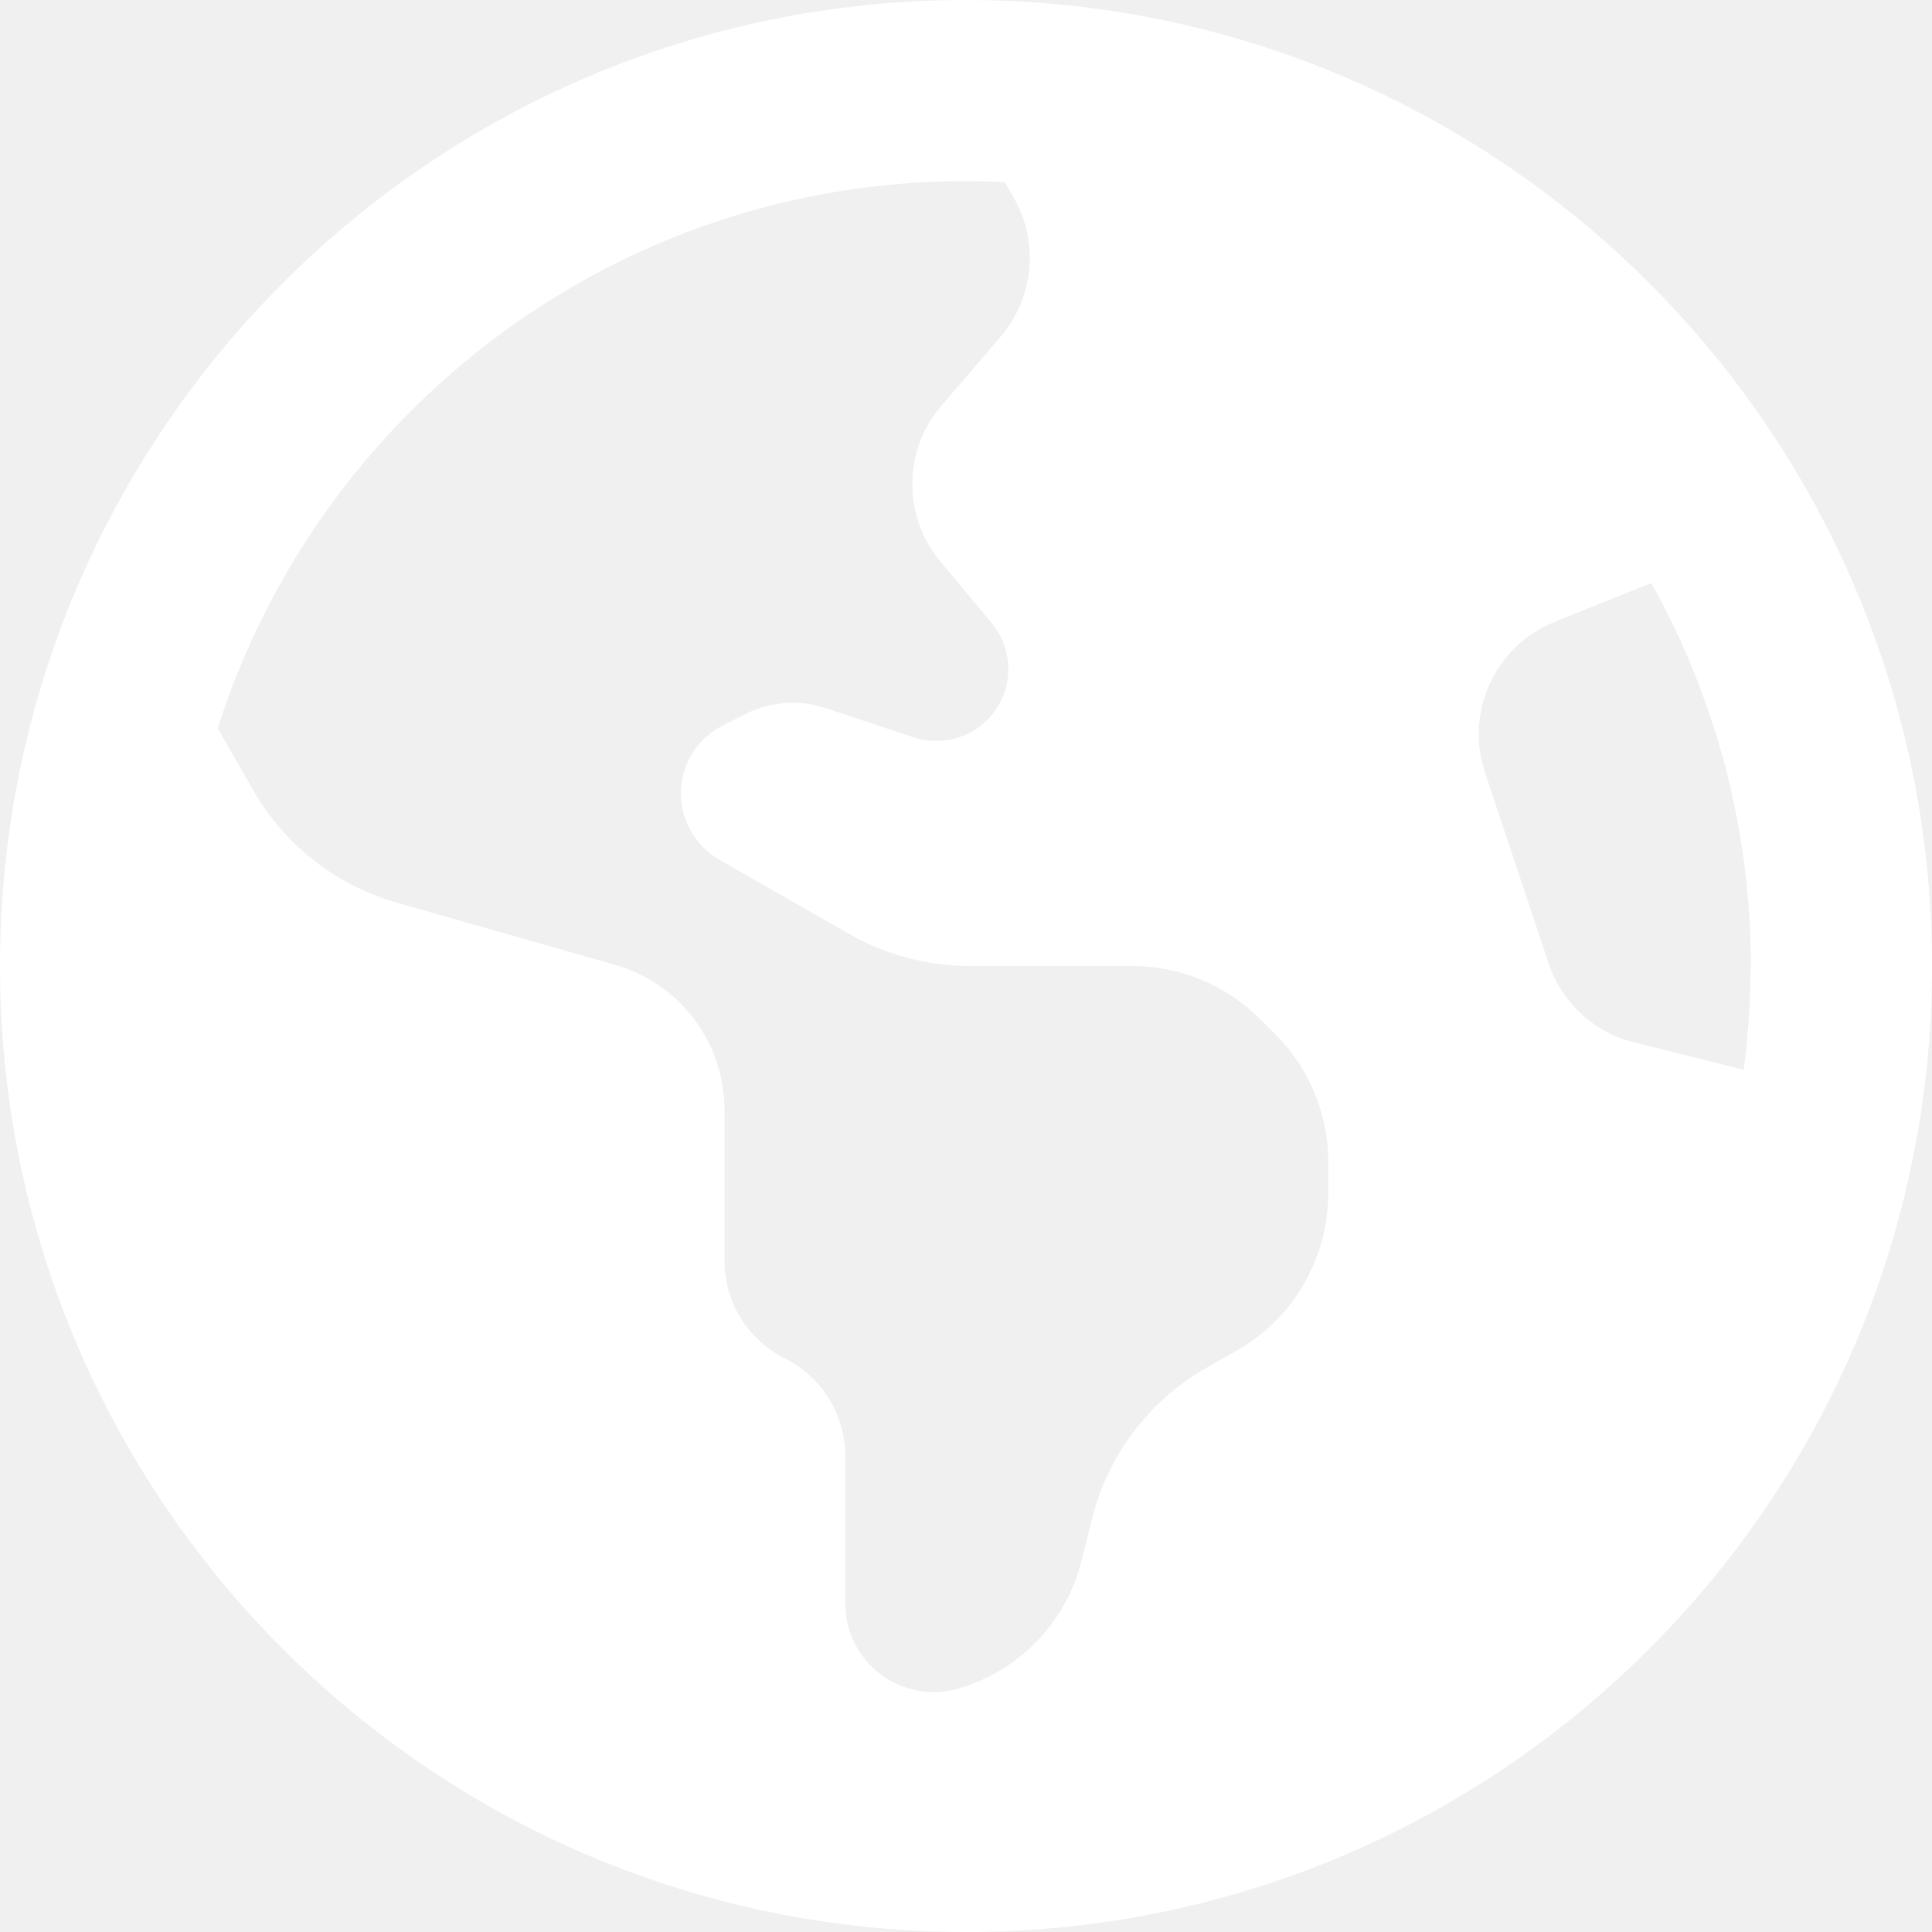
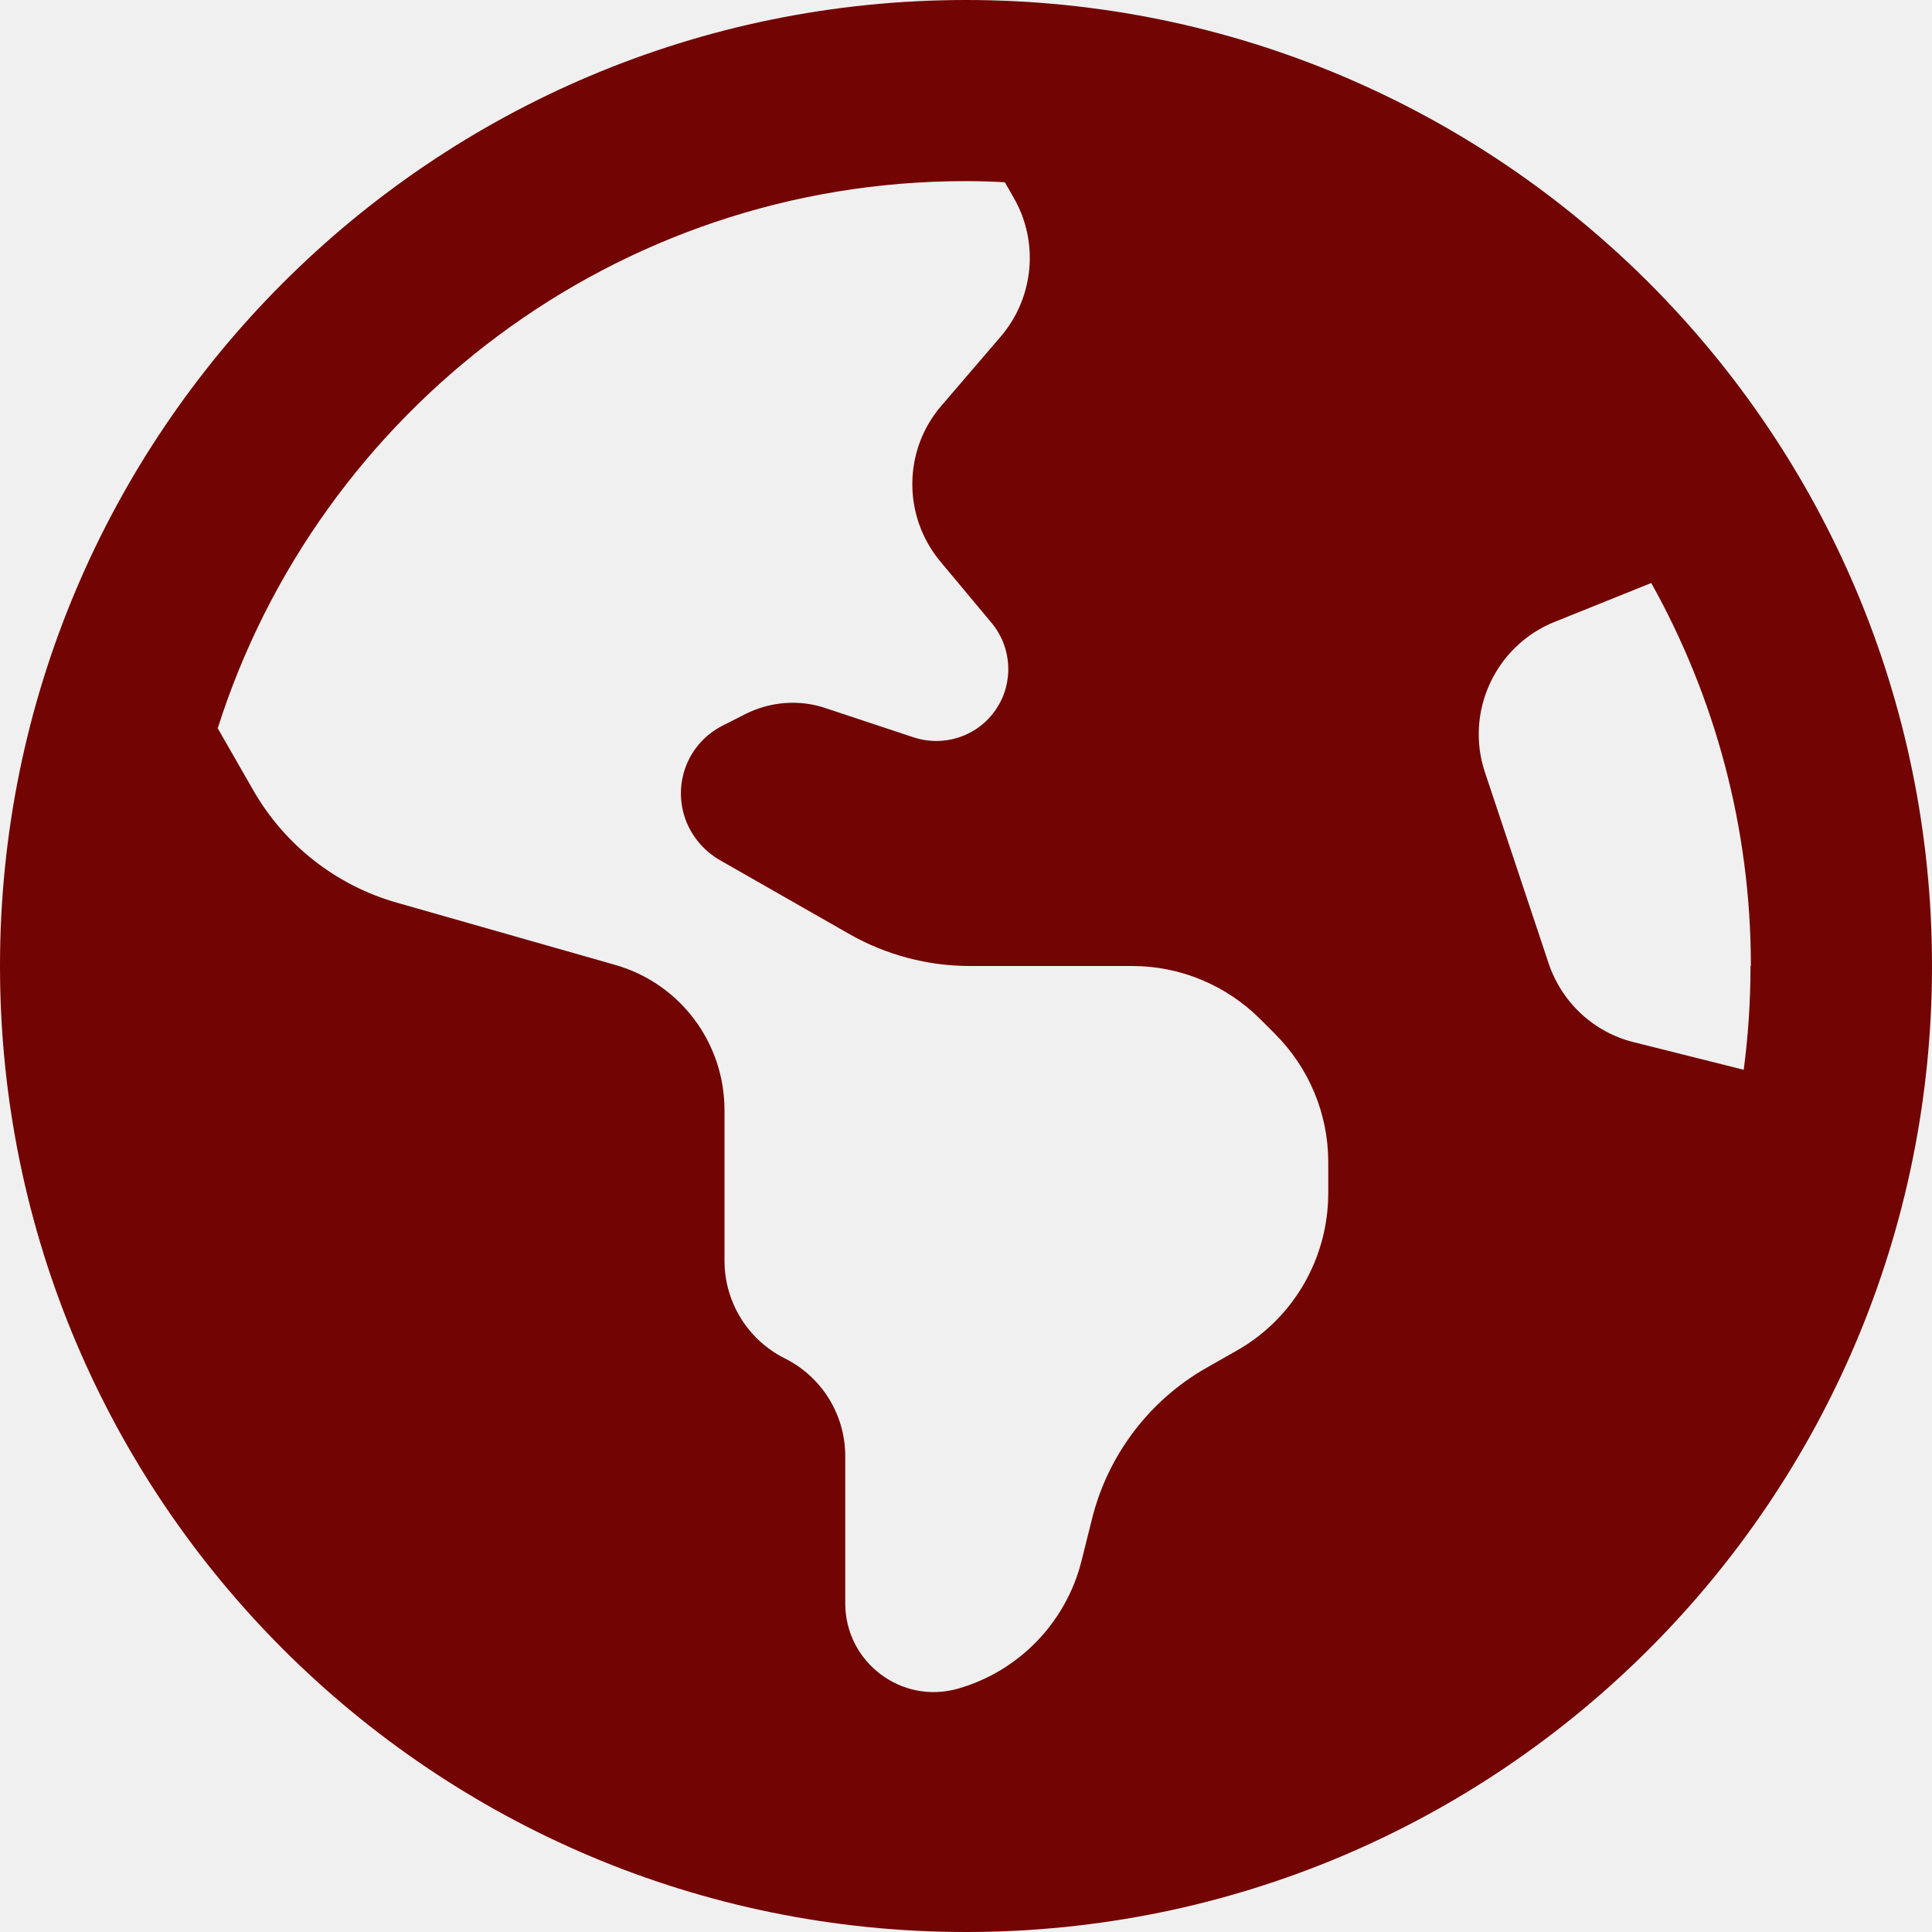
- <svg xmlns="http://www.w3.org/2000/svg" viewBox="0 0 512 512" fill="#fff">
+ <svg xmlns="http://www.w3.org/2000/svg" viewBox="0 0 512 512" fill="#730404">
  <path d="M57.7 193l9.4 16.4c8.3 14.5 21.9 25.2 38 29.8L163 255.7c17.2 4.9 29 20.6 29 38.5l0 39.9c0 11 6.2 21 16 25.9s16 14.9 16 25.9l0 39c0 15.6 14.9 26.9 29.9 22.6c16.1-4.6 28.6-17.5 32.7-33.8l2.8-11.2c4.2-16.9 15.2-31.4 30.3-40l8.1-4.6c15-8.5 24.2-24.5 24.2-41.7l0-8.3c0-12.7-5.1-24.9-14.1-33.9l-3.9-3.9c-9-9-21.2-14.1-33.9-14.1L257 256c-11.1 0-22.1-2.9-31.8-8.4l-34.5-19.7c-4.3-2.5-7.6-6.5-9.2-11.2c-3.2-9.6 1.1-20 10.2-24.5l5.9-3c6.6-3.3 14.3-3.9 21.3-1.5l23.2 7.7c8.2 2.7 17.2-.4 21.9-7.5c4.7-7 4.2-16.3-1.2-22.8l-13.6-16.3c-10-12-9.9-29.5 .3-41.3l15.7-18.3c8.8-10.3 10.2-25 3.5-36.7l-2.4-4.2c-3.5-.2-6.9-.3-10.4-.3C163.1 48 84.4 108.9 57.7 193zM464 256c0-36.8-9.6-71.4-26.4-101.5L412 164.8c-15.7 6.3-23.8 23.8-18.5 39.8l16.9 50.7c3.5 10.4 12 18.3 22.6 20.9l29.1 7.3c1.2-9 1.8-18.2 1.8-27.5zM0 256a256 256 0 1 1 512 0A256 256 0 1 1 0 256z" />
</svg>
